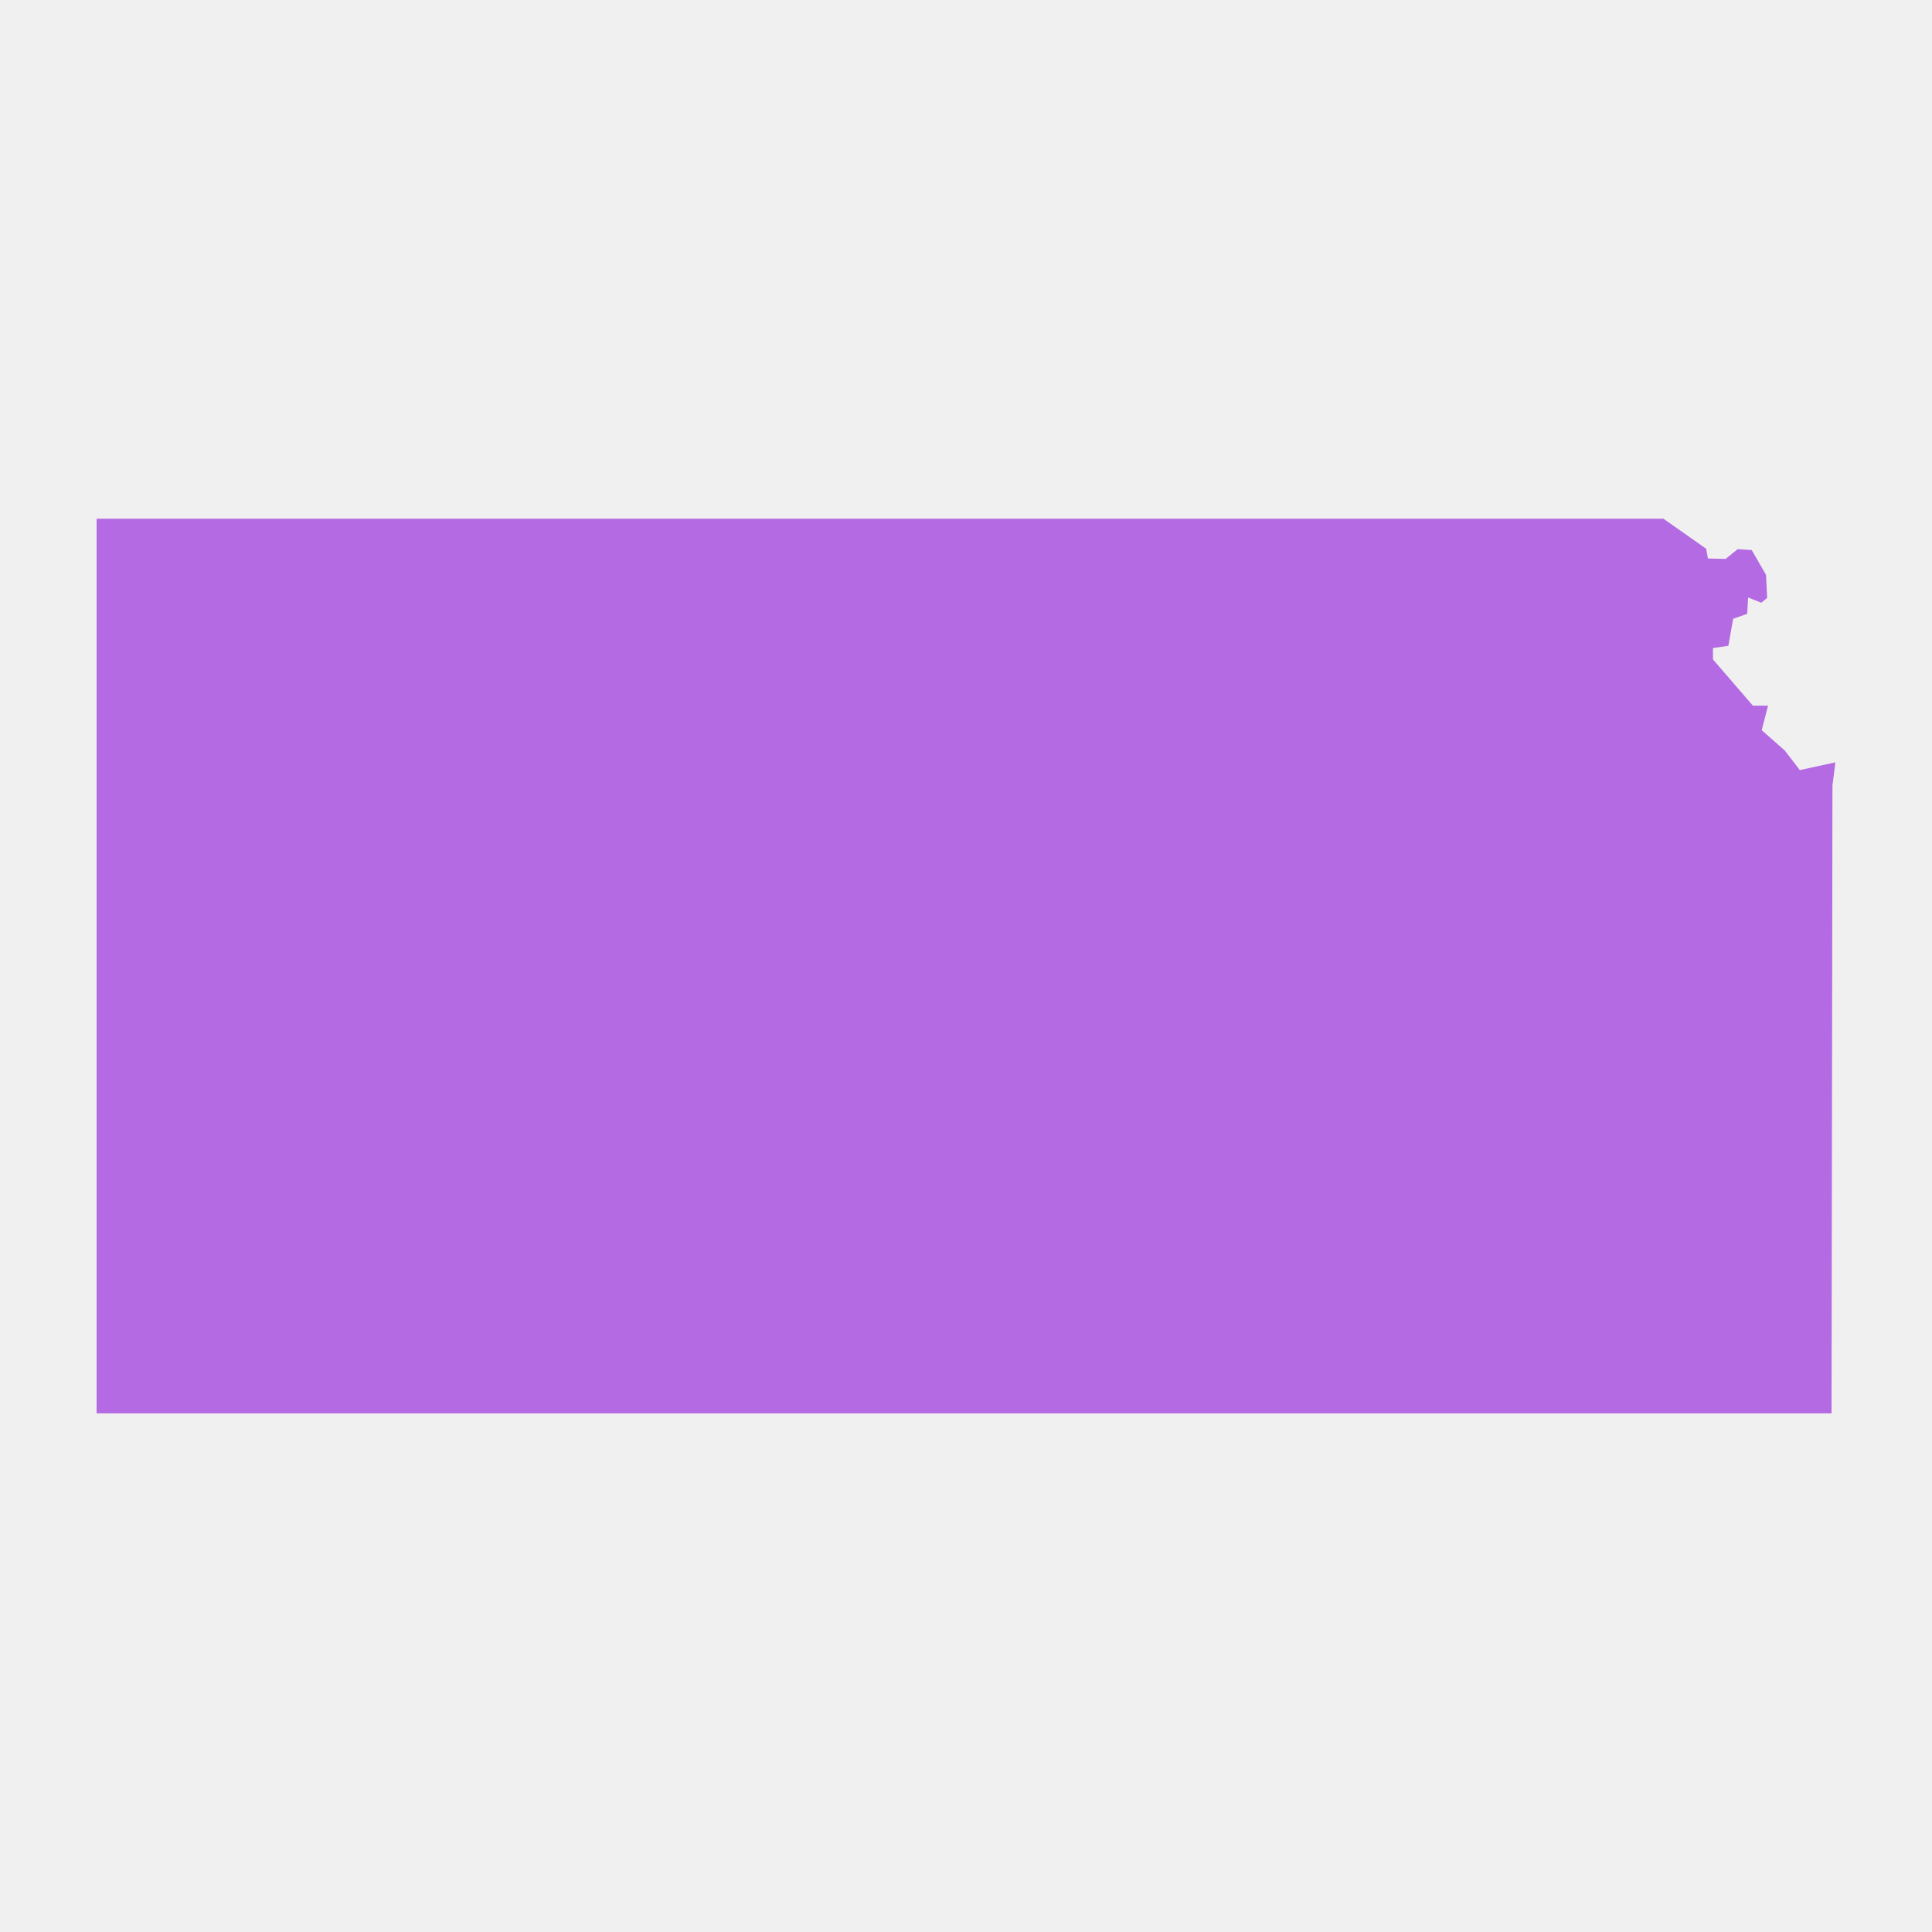
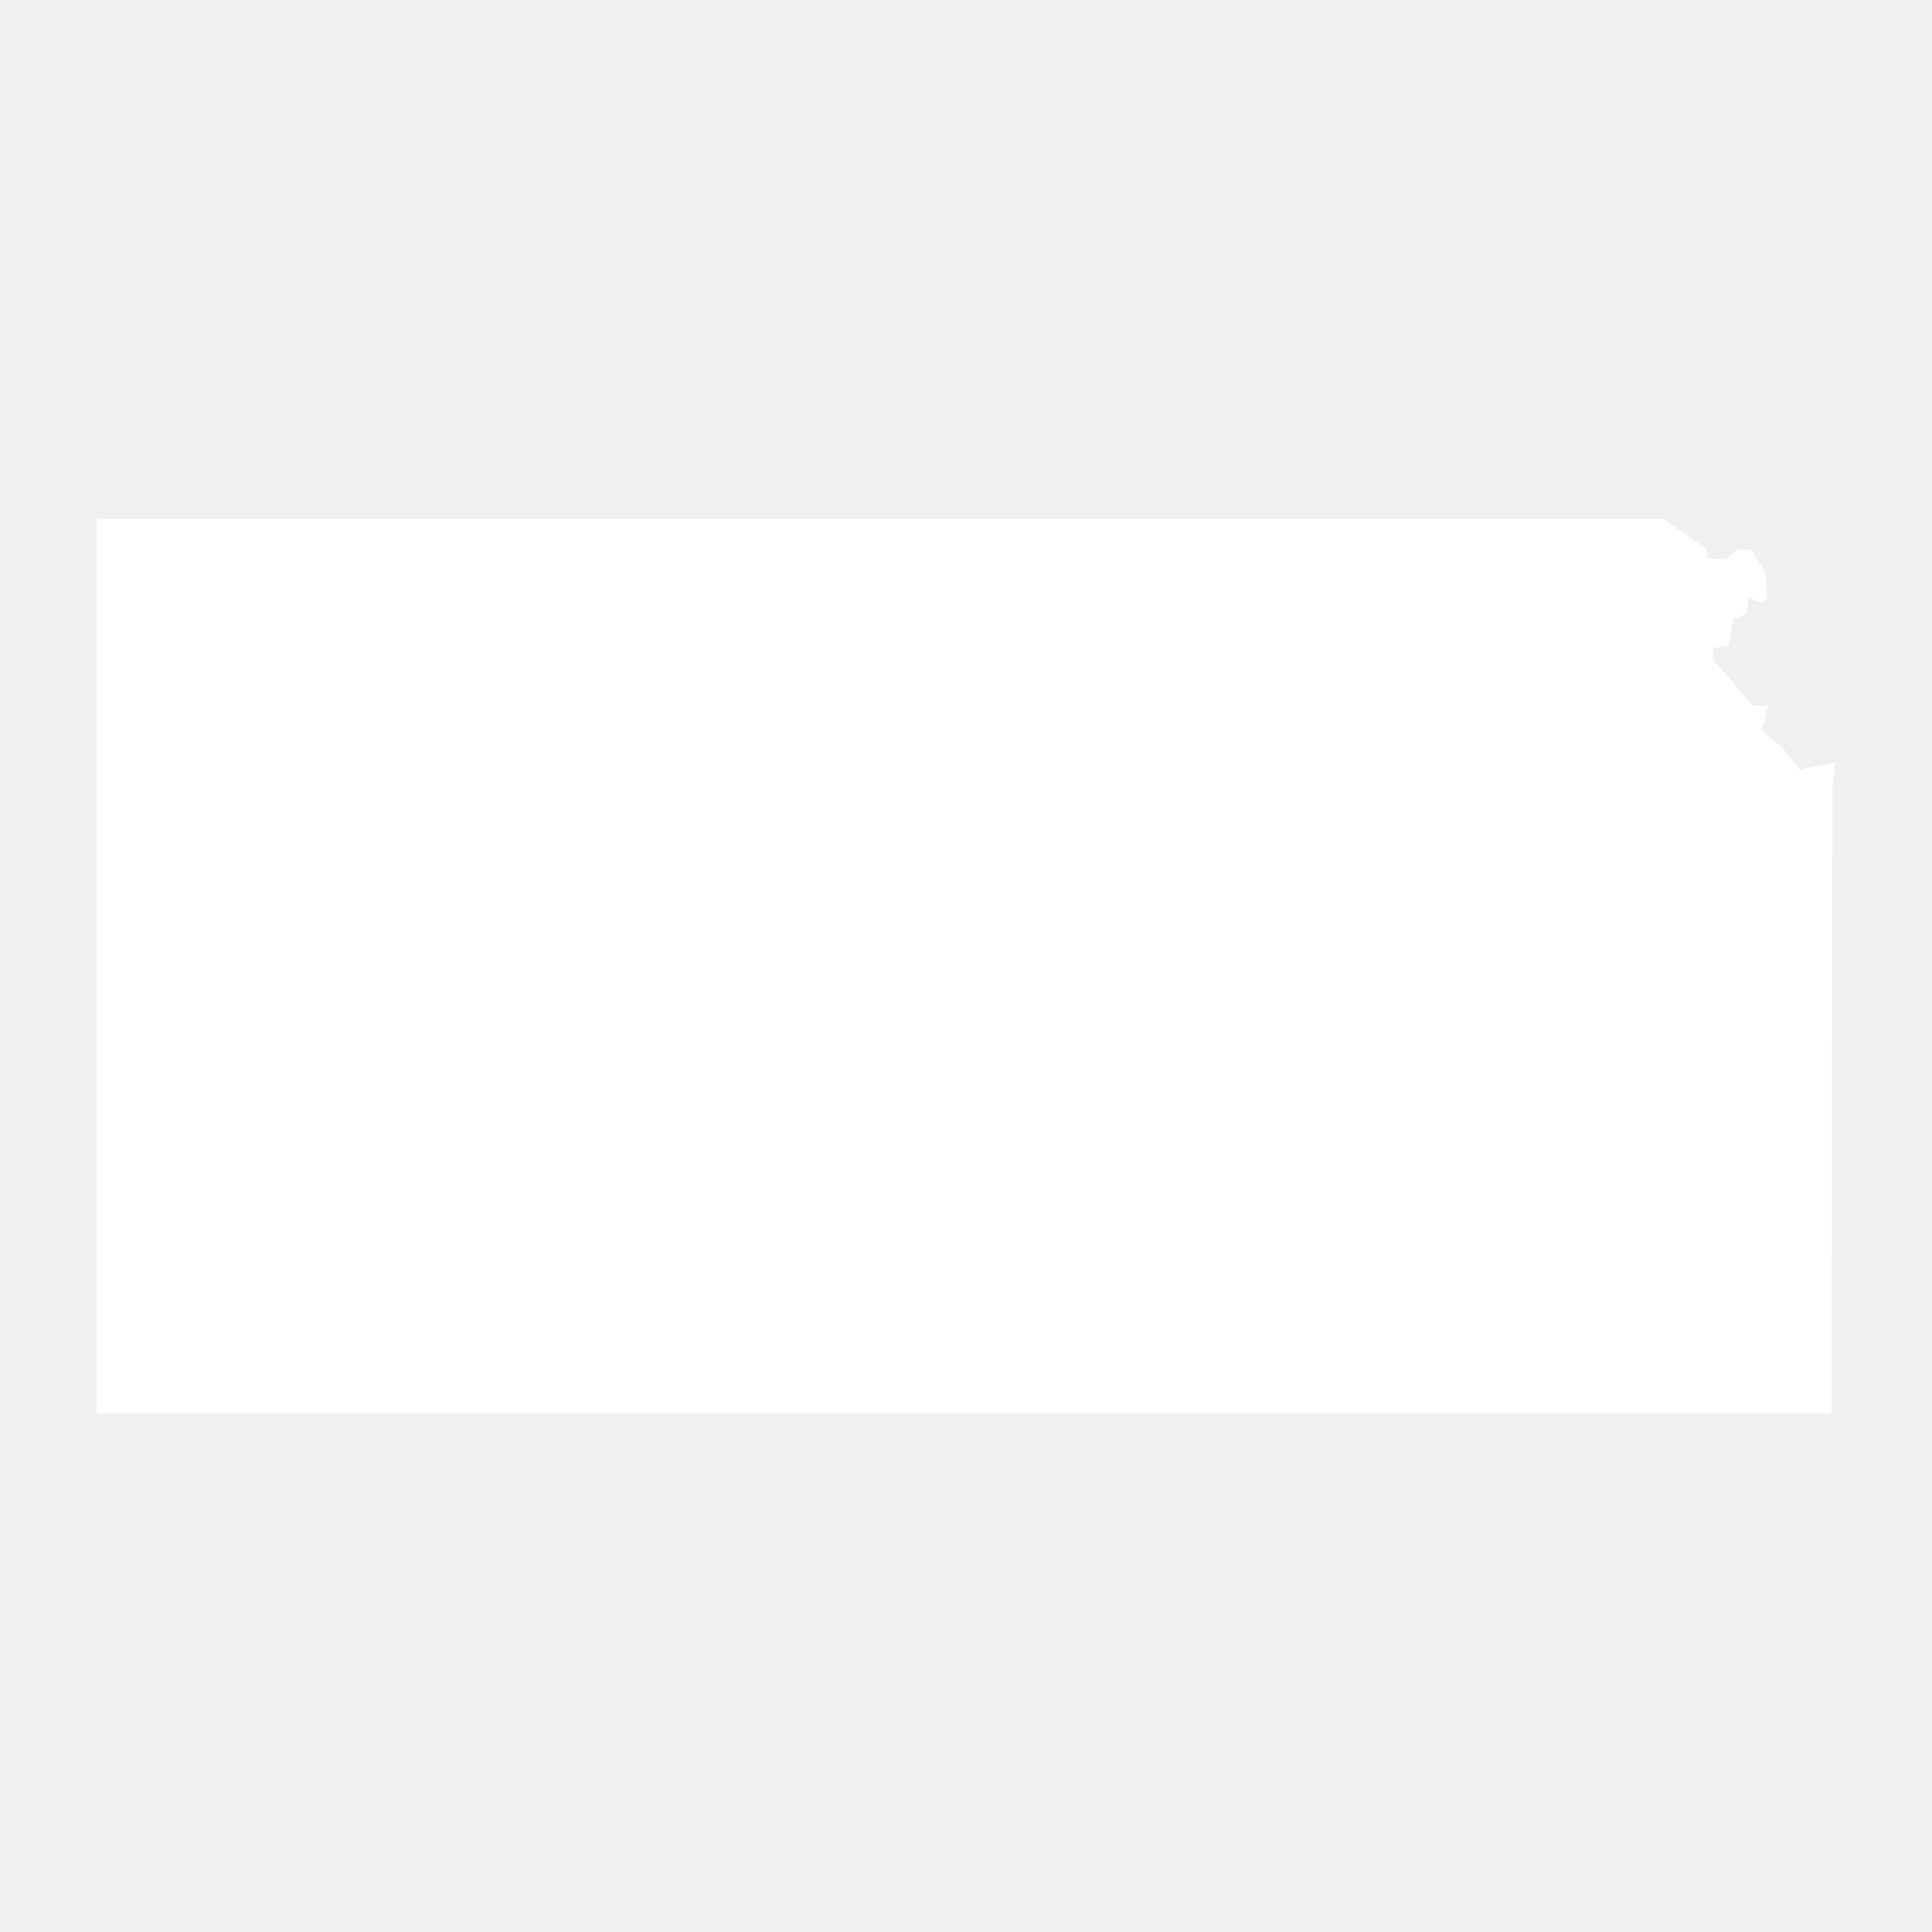
- <svg xmlns="http://www.w3.org/2000/svg" fill="#B36AE2" version="1.1" x="0px" y="0px" viewBox="0 0 100 100" style="enable-background:new 0 0 100 100;" xml:space="preserve">
+ <svg xmlns="http://www.w3.org/2000/svg" fill="#FFFFFF" version="1.1" x="0px" y="0px" viewBox="0 0 100 100" style="enable-background:new 0 0 100 100;" xml:space="preserve">
  <path d="M5,26.847c0,15.436,0,30.871,0,46.307h89.8c0.016-10.832,0.031-21.665,0.047-32.497  c0.051-0.399,0.102-0.798,0.153-1.197c-0.614,0.133-1.229,0.266-1.843,0.399  c-0.258-0.337-0.516-0.673-0.775-1.01c-0.399-0.352-0.798-0.704-1.197-1.056  c0.11-0.423,0.219-0.845,0.329-1.268c-0.262,0-0.524,0-0.786,0c-0.689-0.798-1.377-1.596-2.066-2.395  c0-0.196,0-0.391,0-0.587c0.266-0.039,0.532-0.078,0.798-0.117c0.082-0.466,0.164-0.931,0.247-1.397  c0.243-0.086,0.485-0.172,0.728-0.258c0.016-0.282,0.031-0.563,0.047-0.845  c0.227,0.09,0.454,0.18,0.681,0.27c0.102-0.082,0.203-0.164,0.305-0.247  c-0.02-0.399-0.039-0.798-0.059-1.197c-0.247-0.426-0.493-0.853-0.74-1.28  c-0.243-0.016-0.485-0.031-0.728-0.047c-0.207,0.168-0.415,0.337-0.622,0.505  c-0.305-0.008-0.61-0.016-0.916-0.023c-0.031-0.168-0.063-0.337-0.094-0.505  c-0.737-0.518-1.475-1.036-2.212-1.554H5z" />
</svg>
